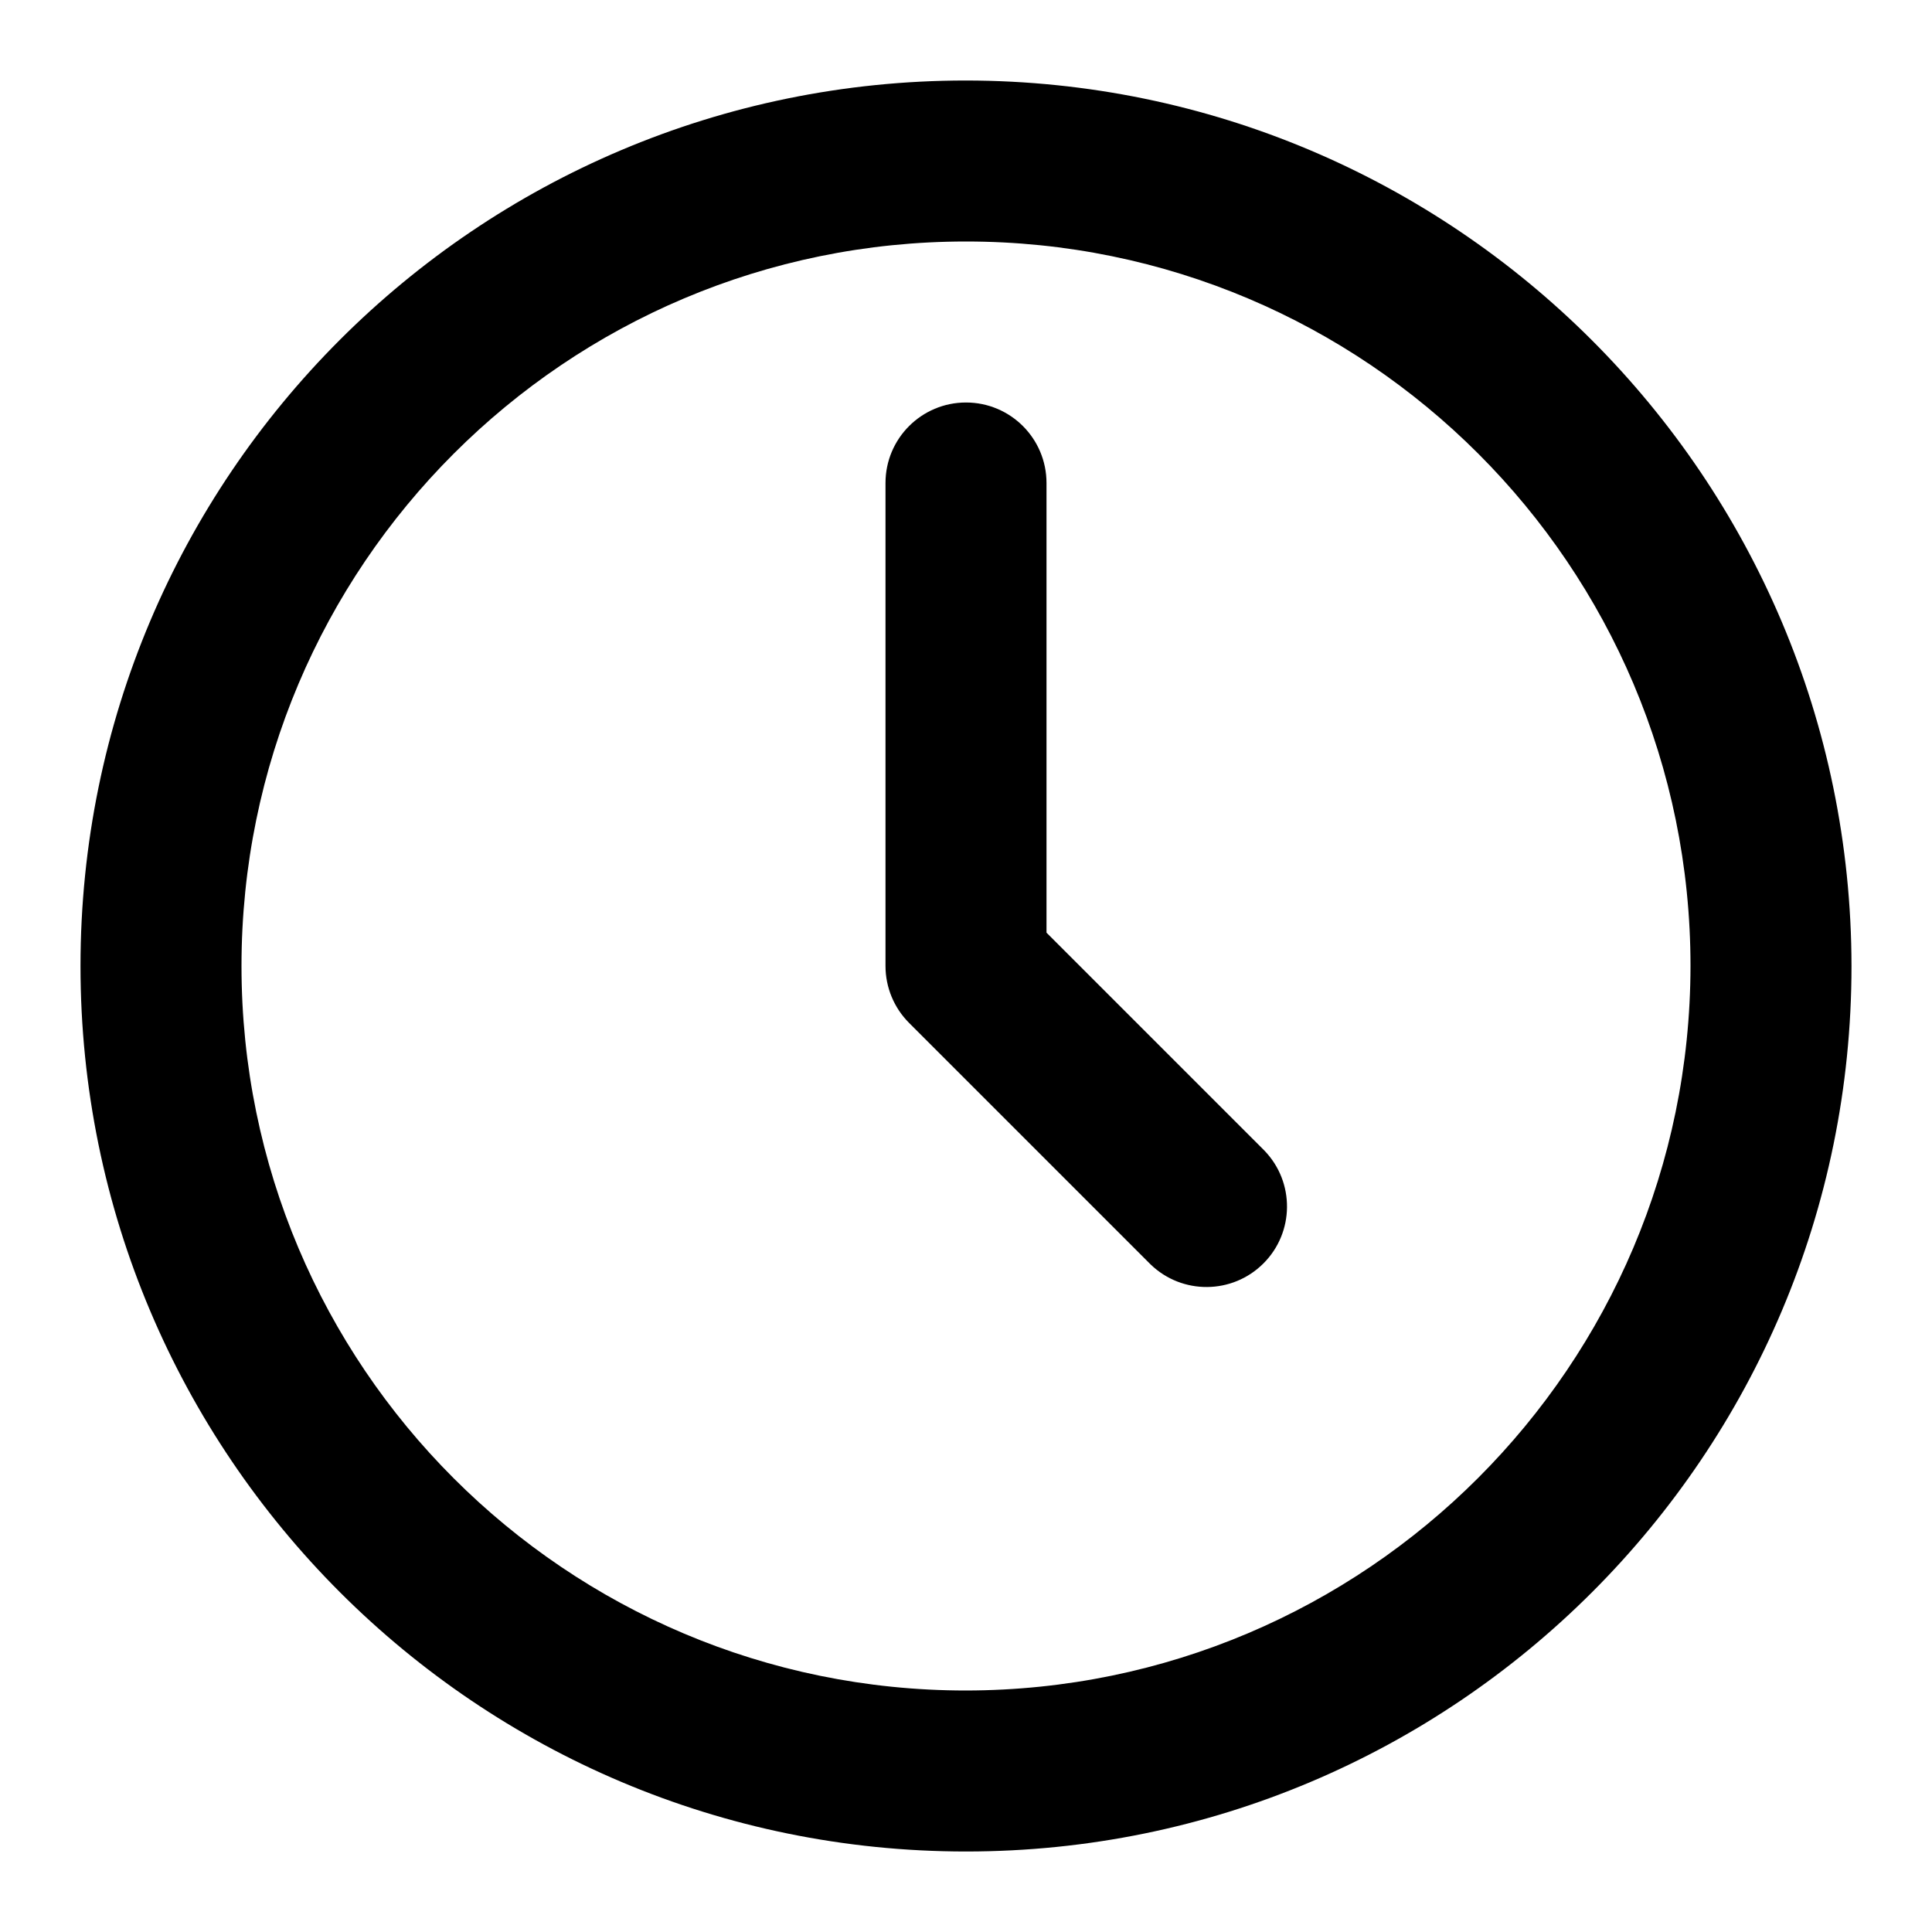
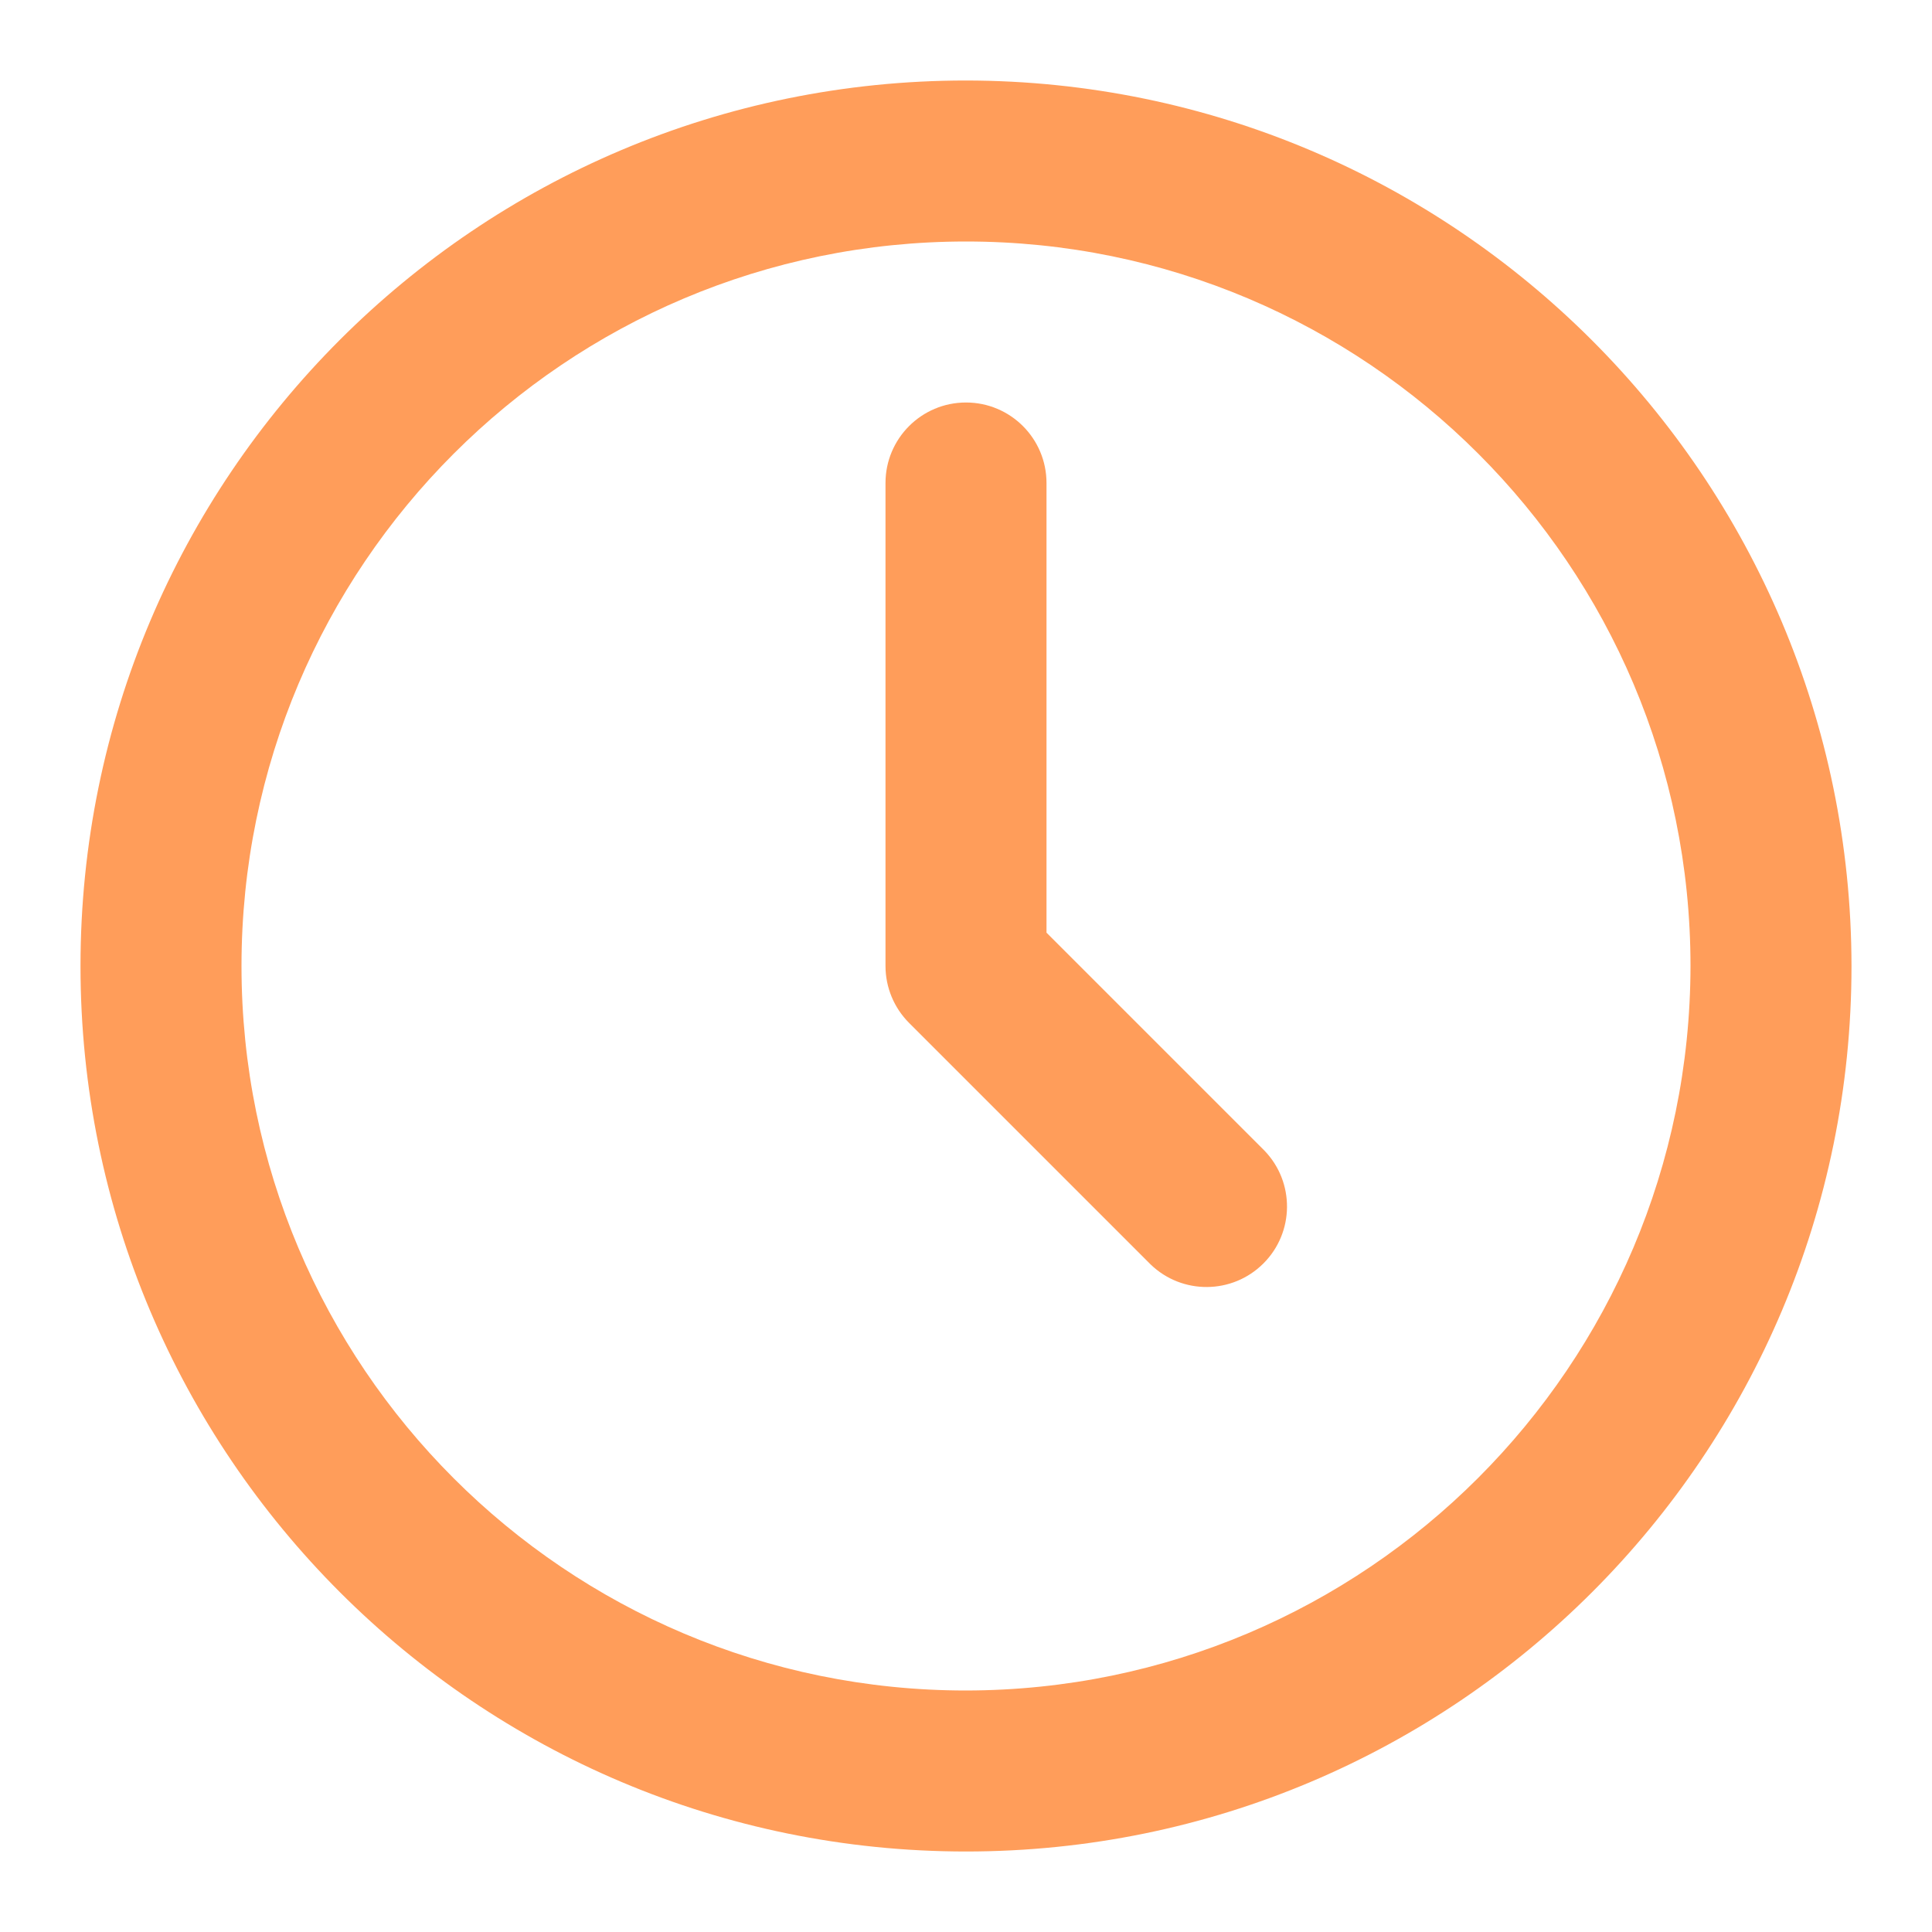
- <svg xmlns="http://www.w3.org/2000/svg" id="Layer_2" height="512" viewBox="0 0 24 24" width="512" data-name="Layer 2">
+ <svg xmlns="http://www.w3.org/2000/svg" id="Layer_2" fill="#FF9D5A" height="512" viewBox="0 0 24 24" width="512" data-name="Layer 2">
  <path d="m12 1a11 11 0 1 0 11 11 11.013 11.013 0 0 0 -11-11zm0 20a9 9 0 1 1 9-9 9.011 9.011 0 0 1 -9 9z" />
  <path d="m13 11.586v-5.586a1 1 0 0 0 -2 0v6a1 1 0 0 0 .293.707l3 3a1 1 0 0 0 1.414-1.414z" />
</svg>
